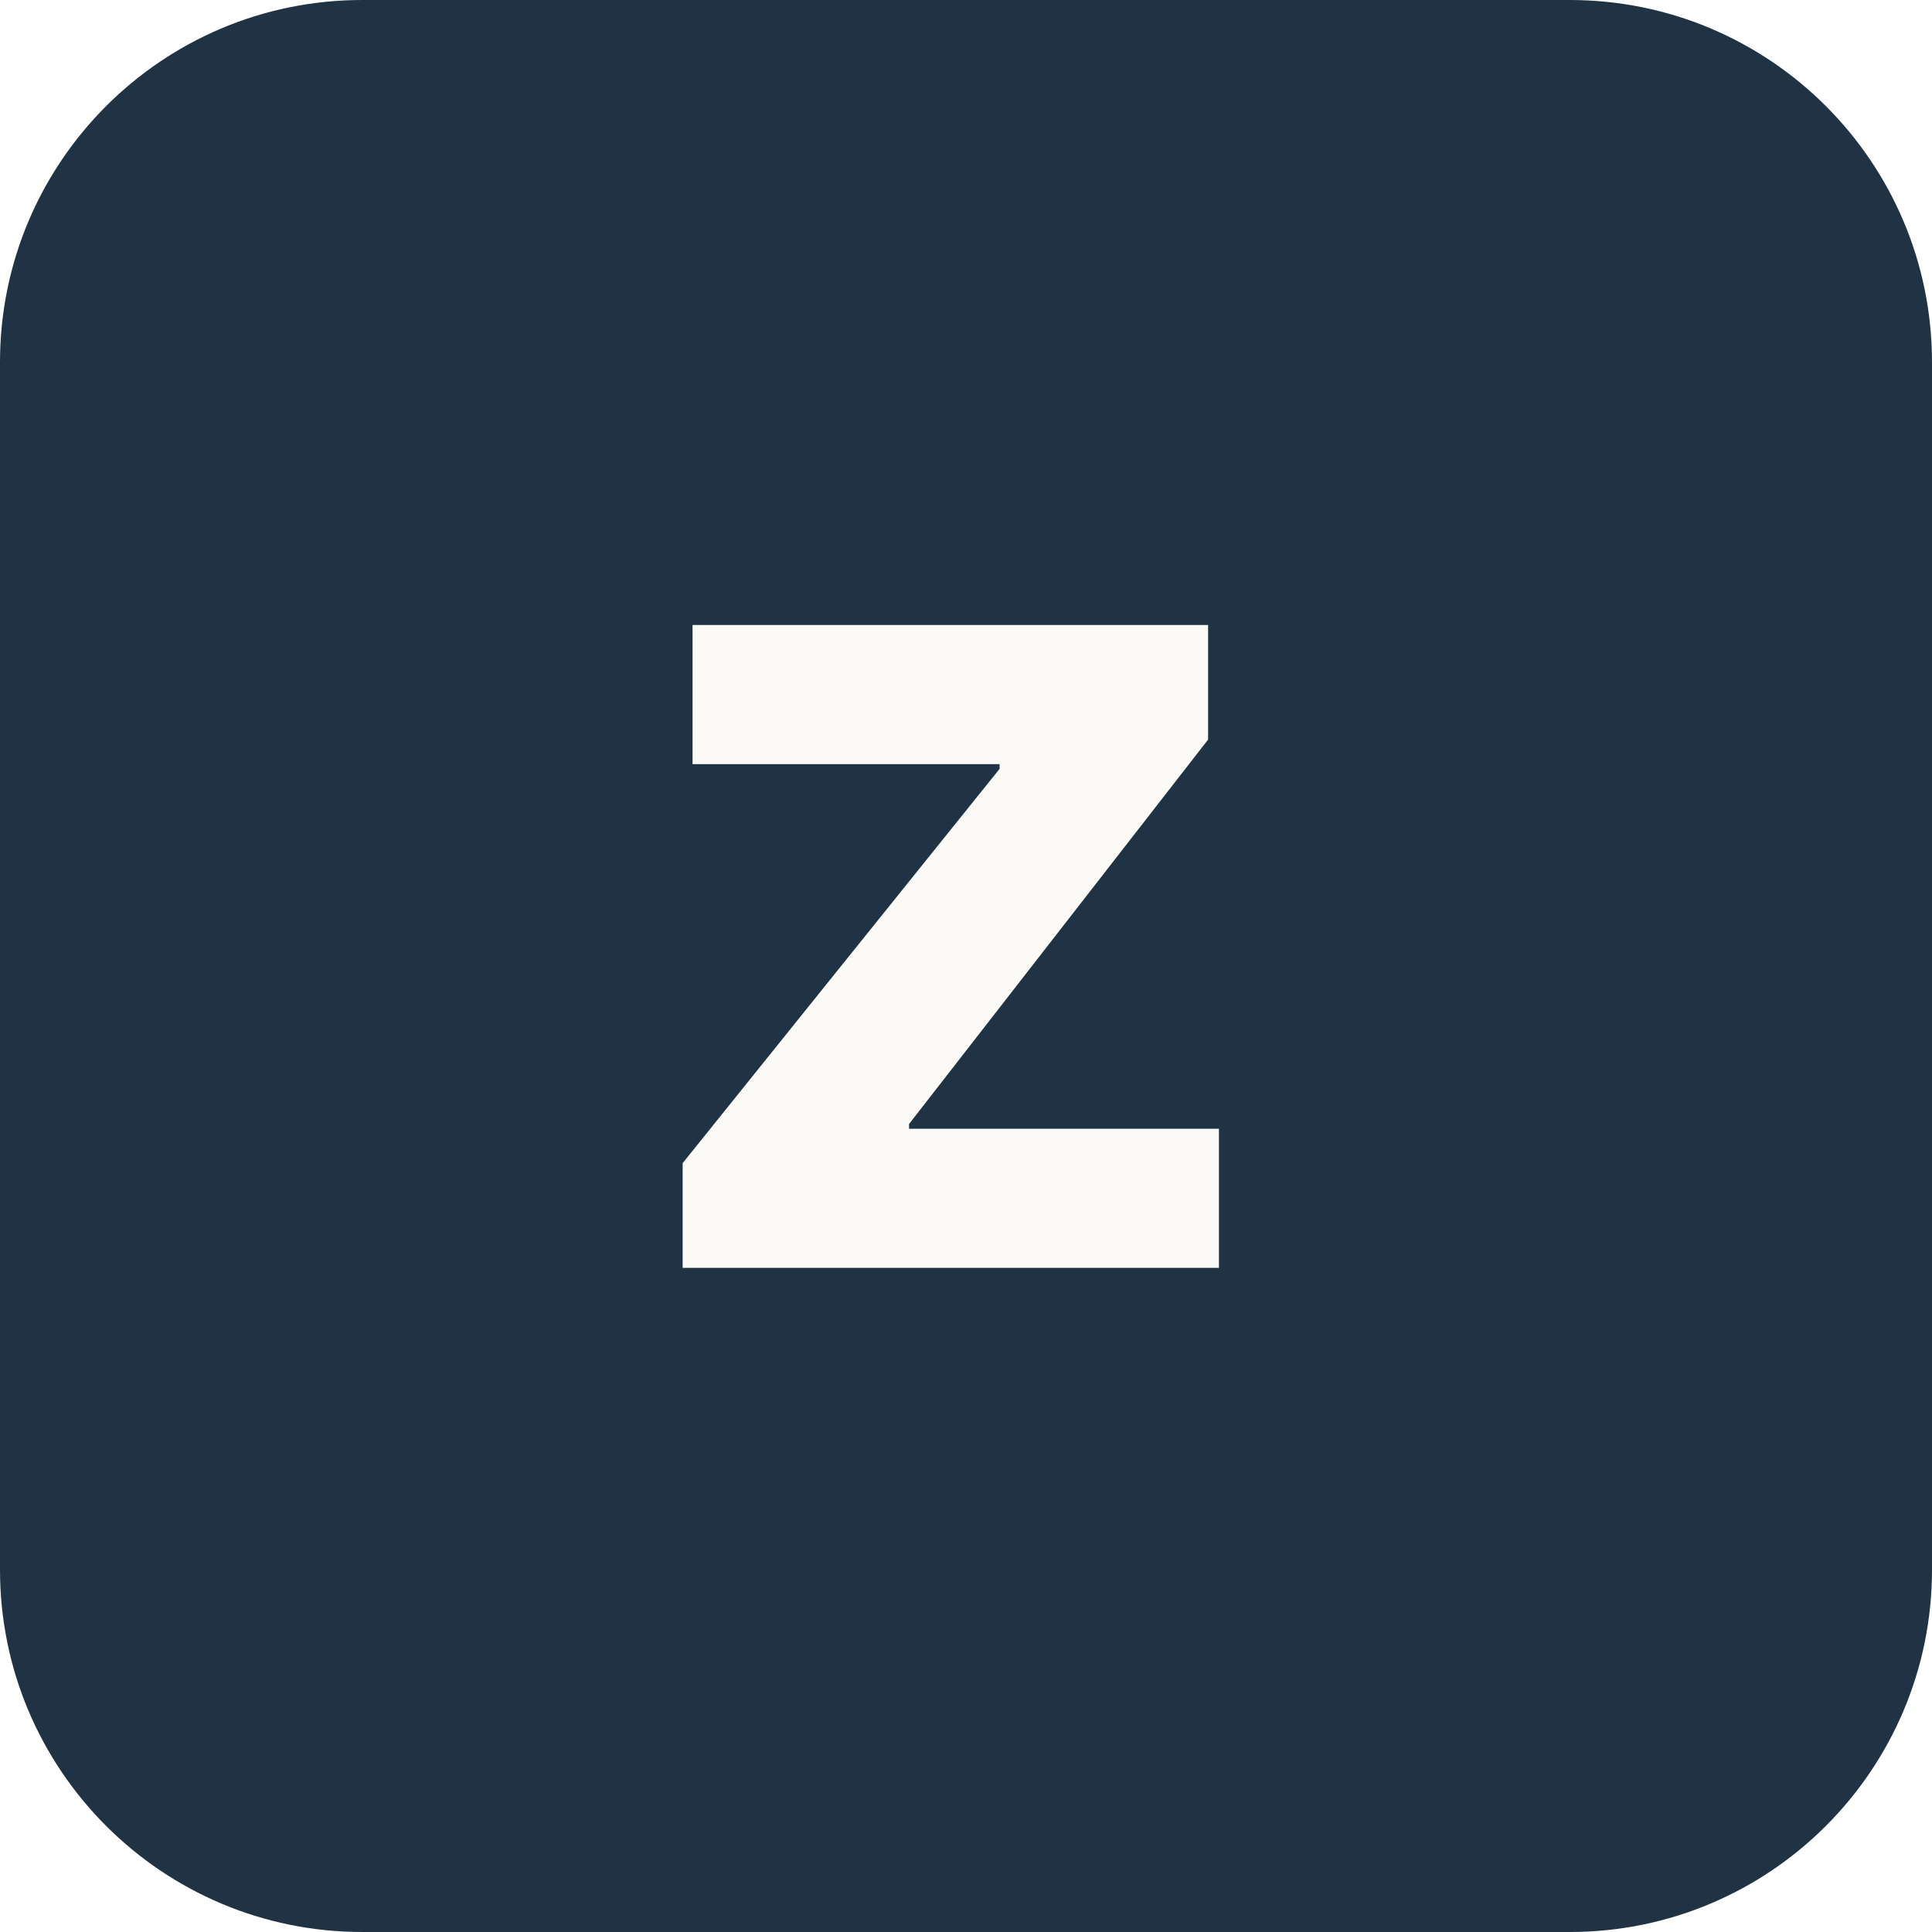
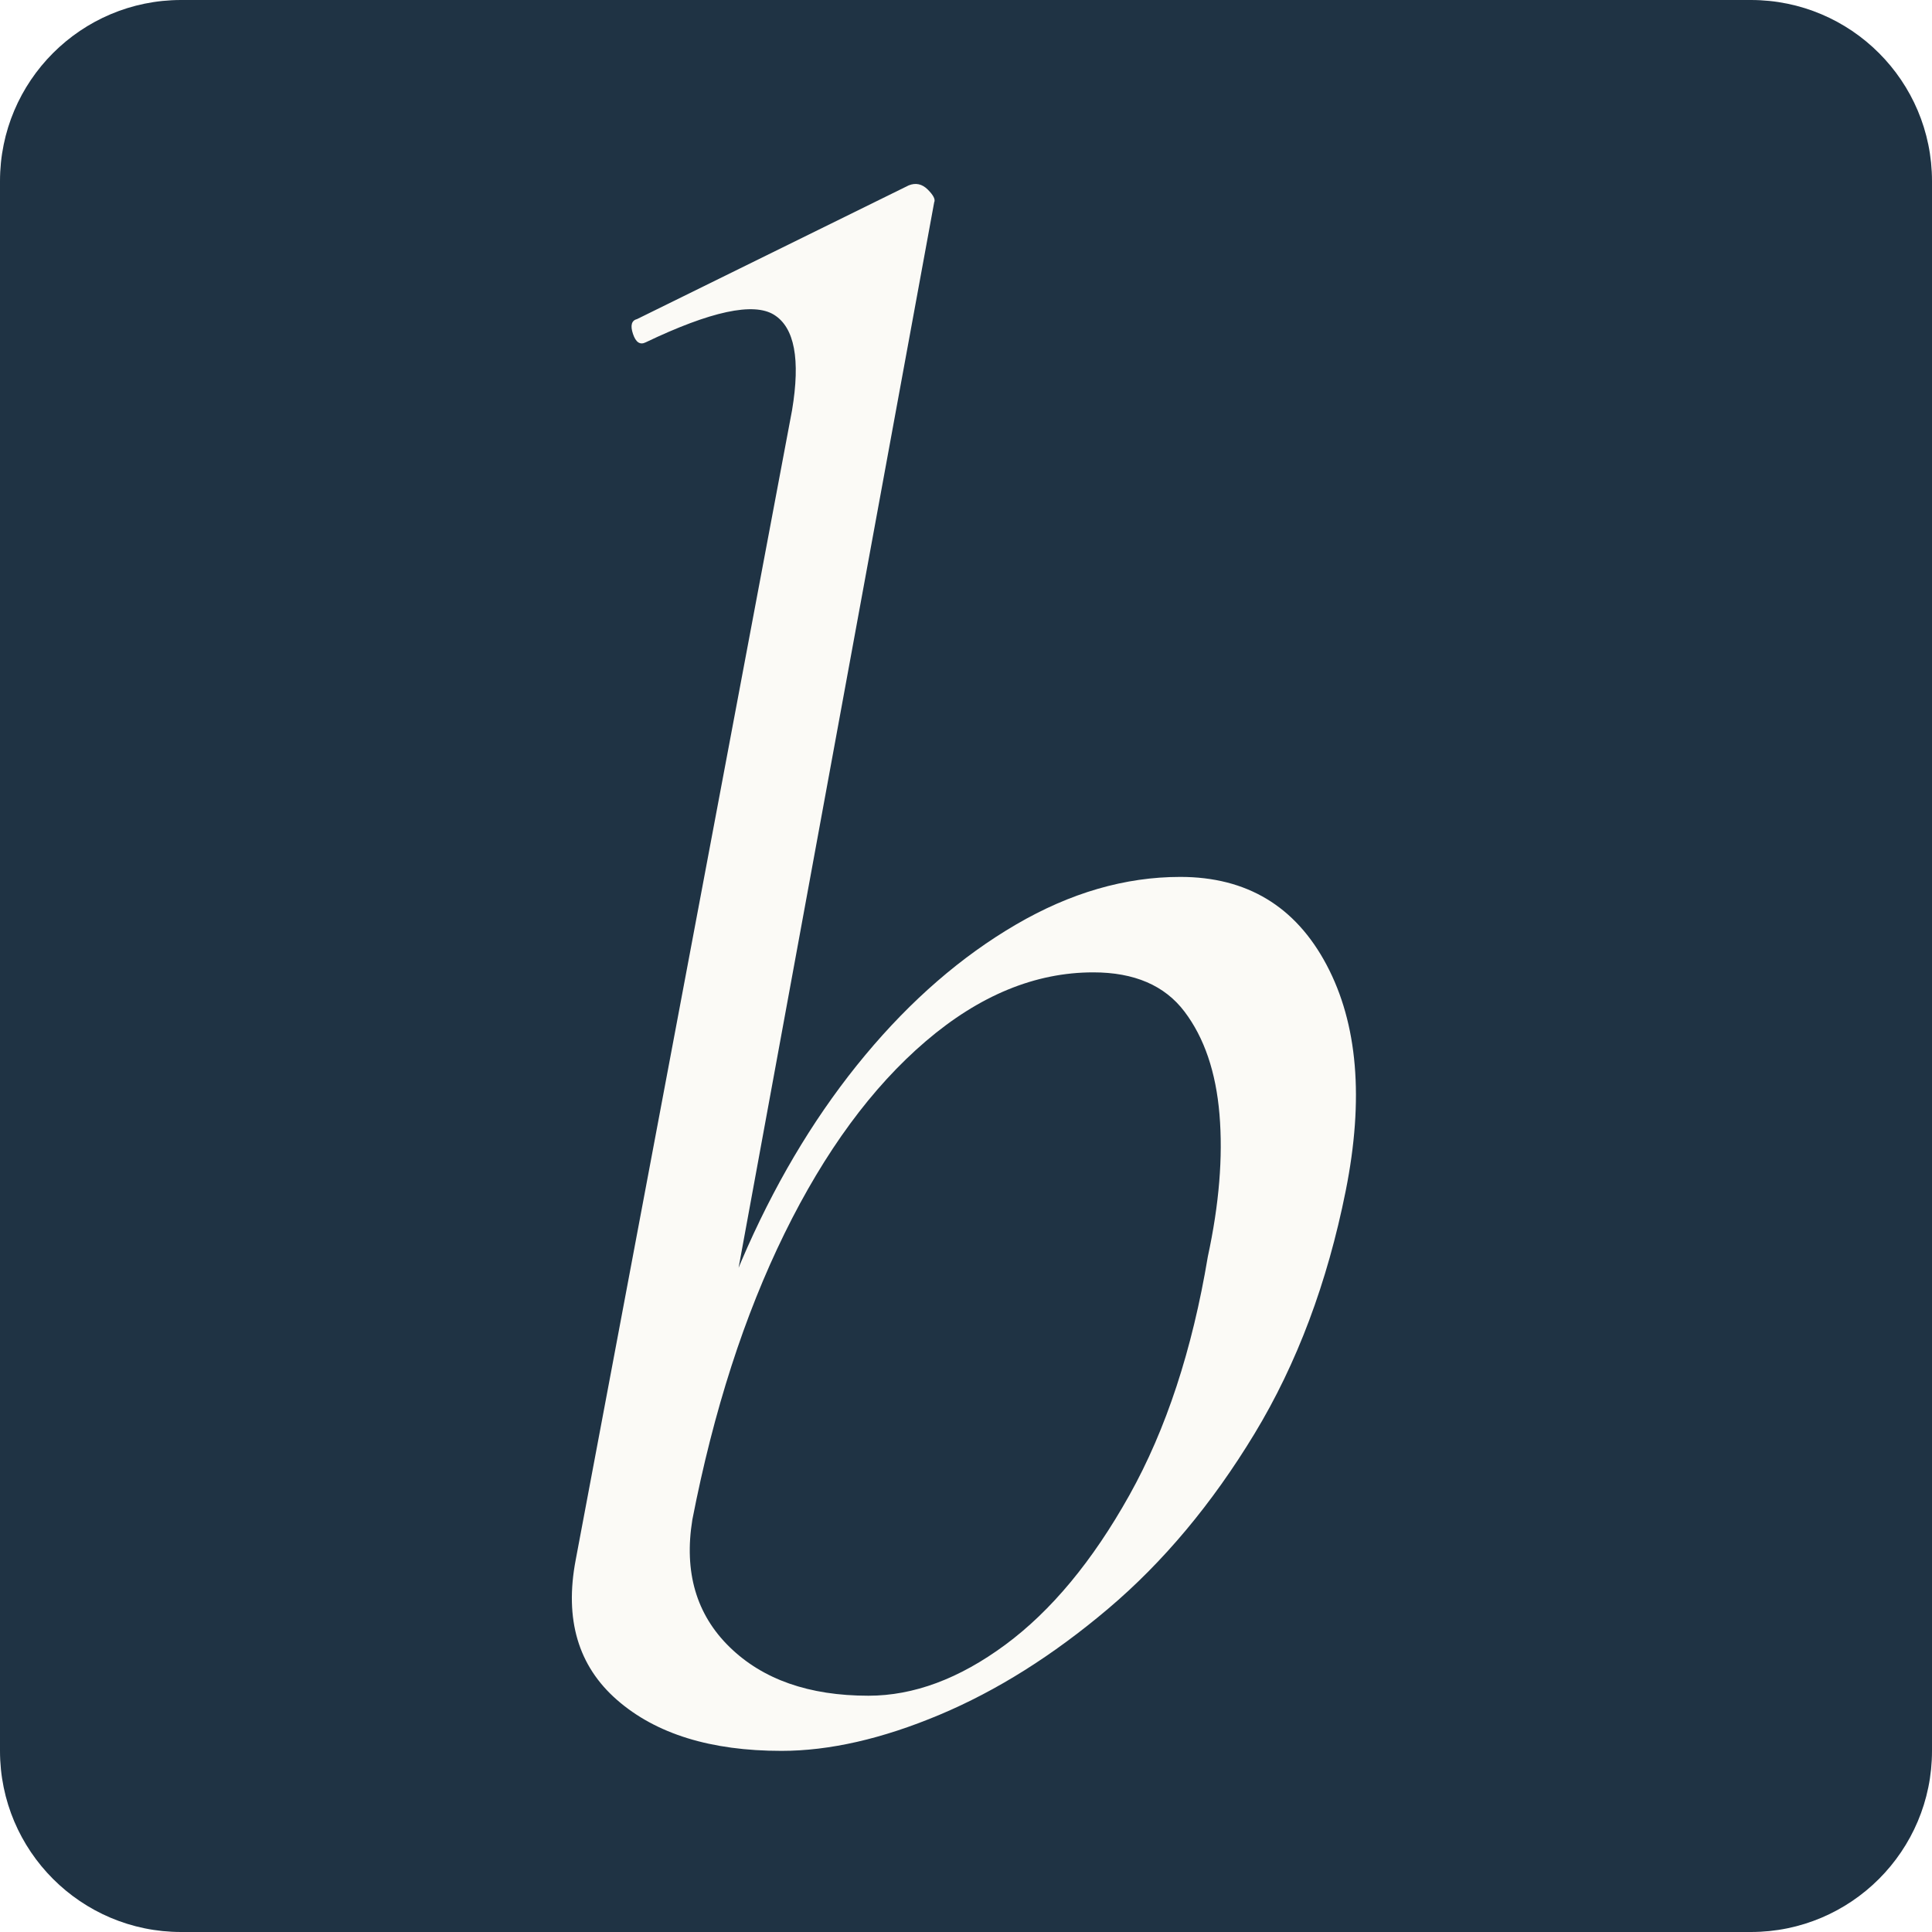
- <svg xmlns="http://www.w3.org/2000/svg" viewBox="0 0 64 64" width="64" height="64" role="img" aria-label="Ziyin Bin favicon">
-   <rect x="0" y="0" width="64" height="64" rx="12" fill="#1F3344" />
-   <text x="31.5" y="42" text-anchor="middle" font-family="Inter, -apple-system, BlinkMacSystemFont, 'Segoe UI', sans-serif" font-size="39" font-weight="700" fill="#FBFAF6">z</text>
+ <svg xmlns="http://www.w3.org/2000/svg" viewBox="0 0 64 64" width="64" height="64" role="img" aria-label="Ziyin Bin mark">
+   <rect x="0" y="0" width="64" height="64" rx="6" fill="#1F3344" />
+   <g transform="translate(32.0,32.0) scale(0.07027,-0.07027) translate(-234.0,-357.0)">
+     <path d="M147 -13Q97 -13 69.5 11.0Q42 35 50 77L152 619Q158 655 143.5 664.0Q129 673 83 651Q79 649 77.0 655.0Q75 661 79 662L207 725Q212 727 216.0 723.0Q220 719 219 717L105 96Q99 59 122.5 36.0Q146 13 188 13Q220 13 252.5 37.0Q285 61 311.0 107.5Q337 154 348 220Q356 257 353.5 287.0Q351 317 337.0 335.5Q323 354 294 354Q253 354 215.0 321.5Q177 289 148.5 231.0Q120 173 105 96L99 116Q108 173 131.0 224.5Q154 276 186.5 315.0Q219 354 257.5 376.5Q296 399 335 399Q382 399 404.0 357.5Q426 316 413 251Q400 186 370.0 136.5Q340 87 301.0 54.0Q262 21 221.5 4.0Q181 -13 147 -13Z" fill="#FBFAF6" />
+   </g>
</svg>
